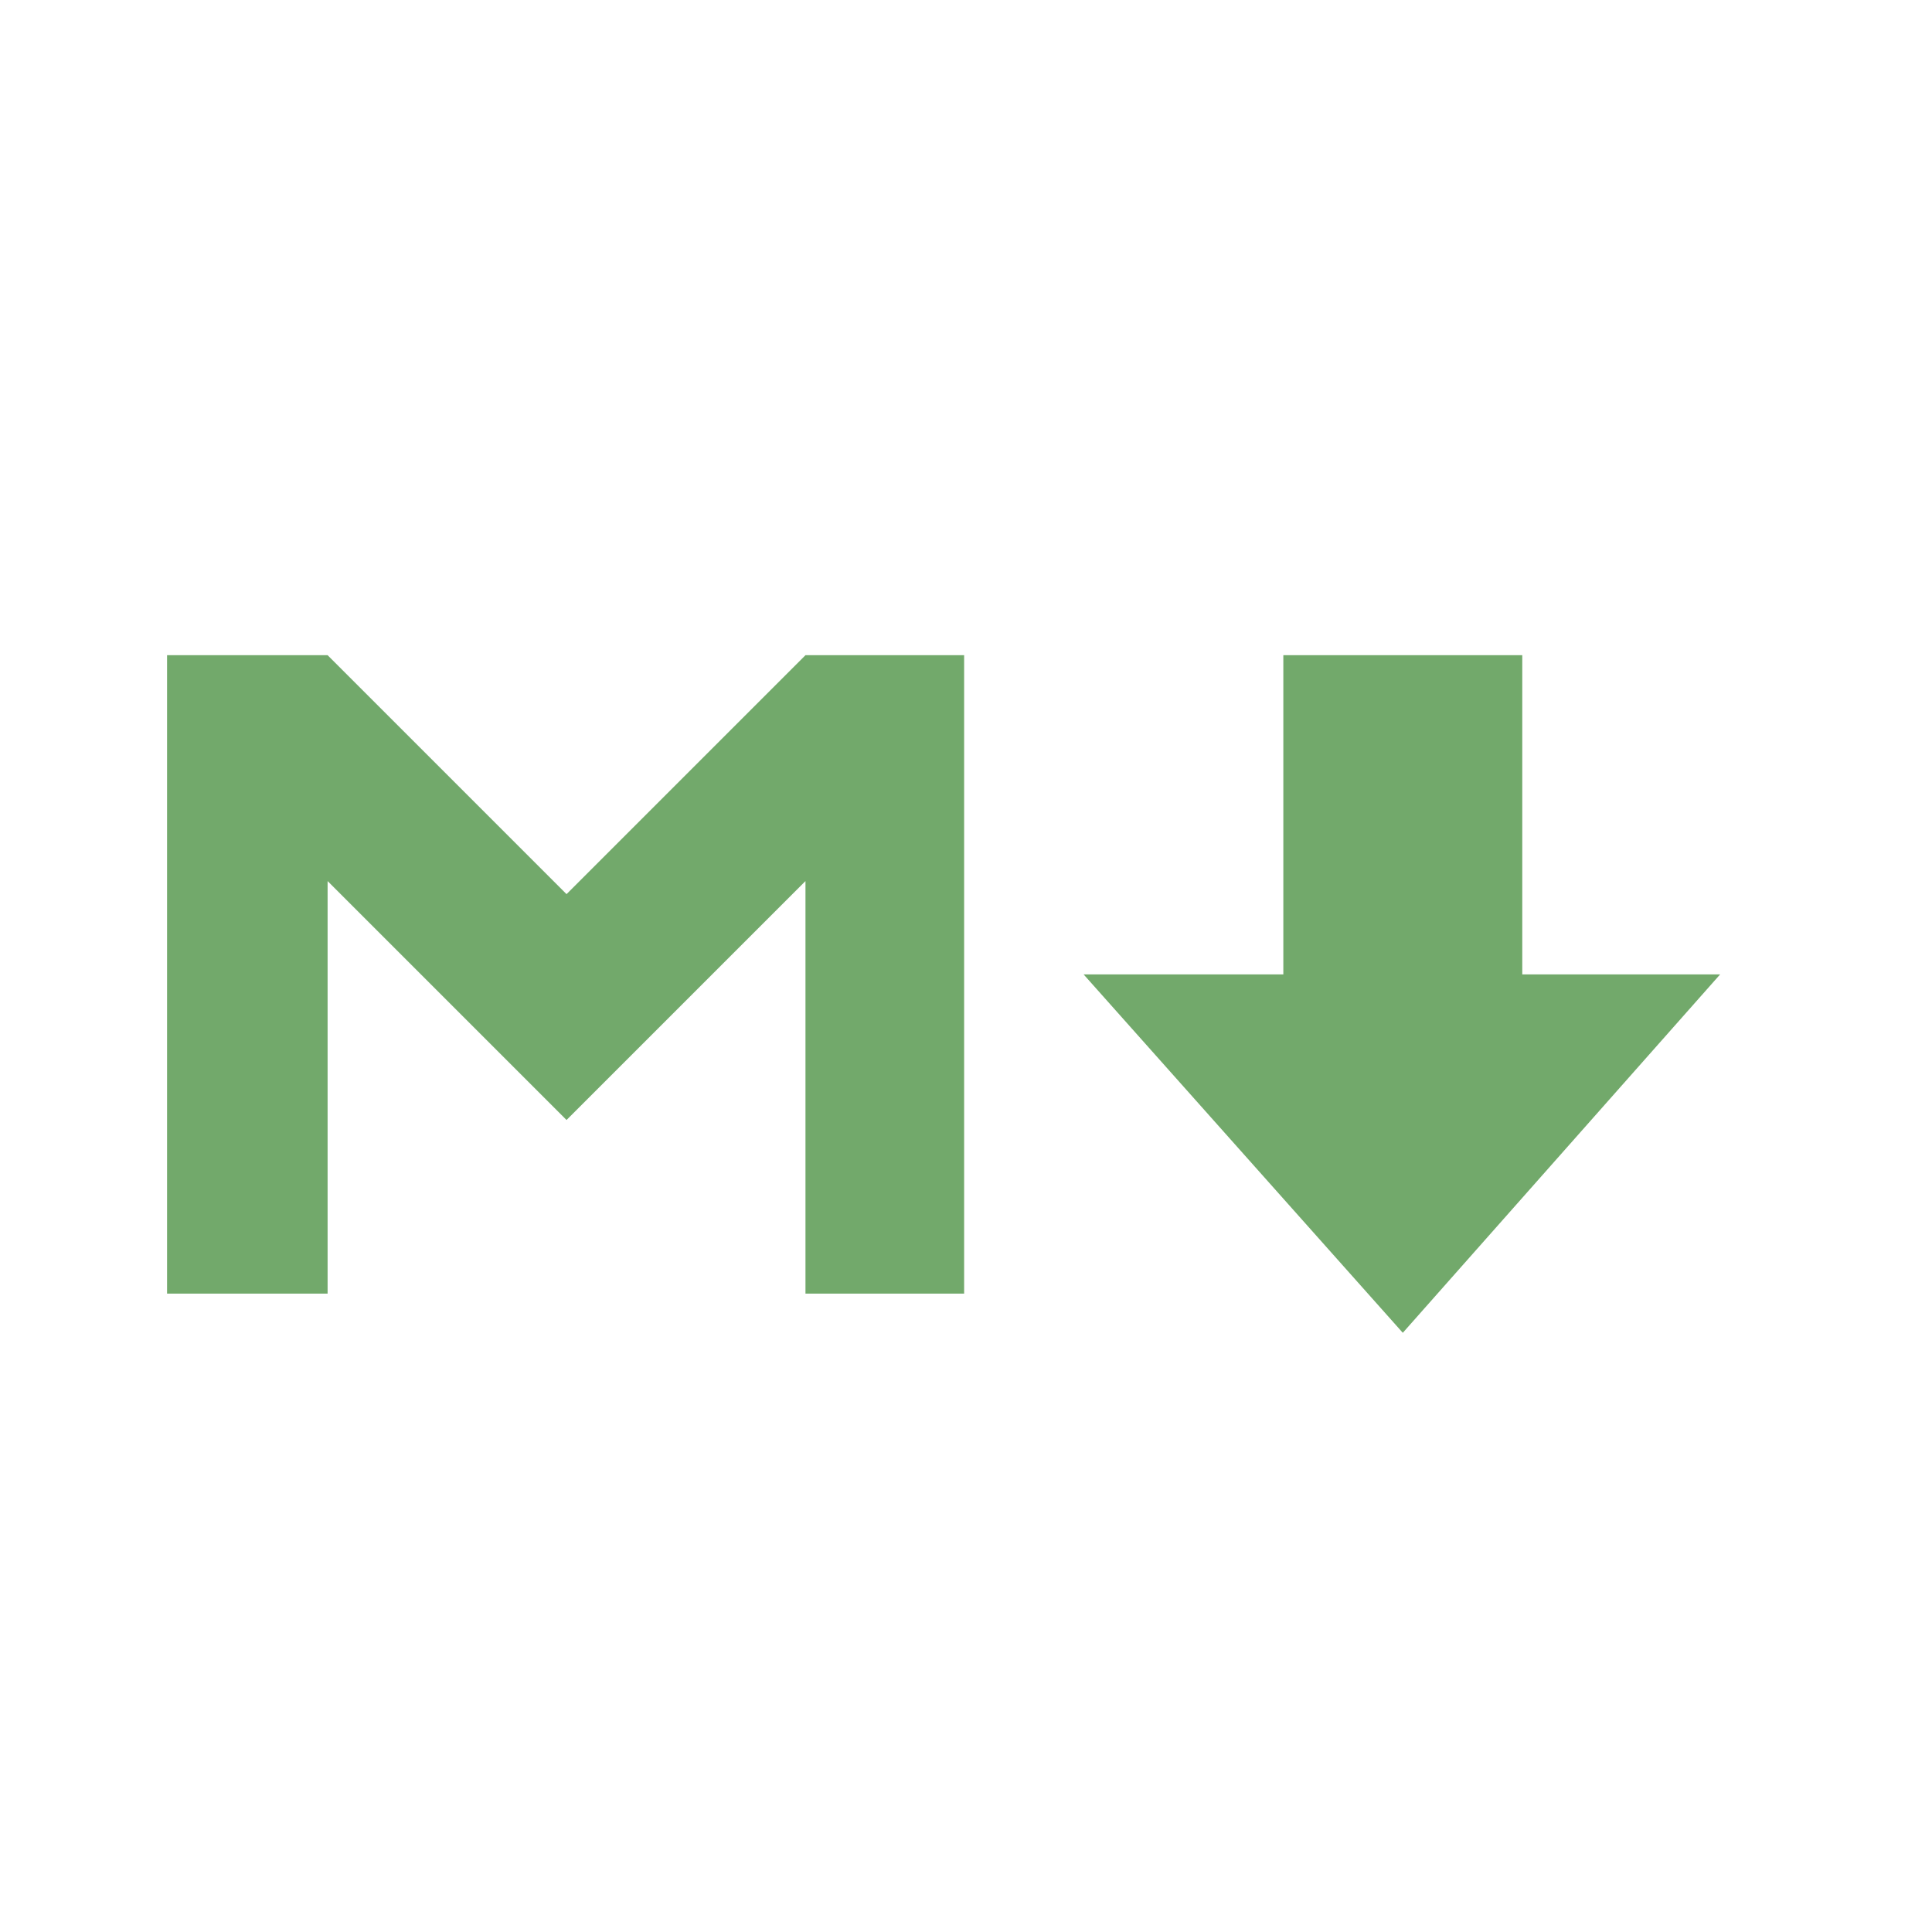
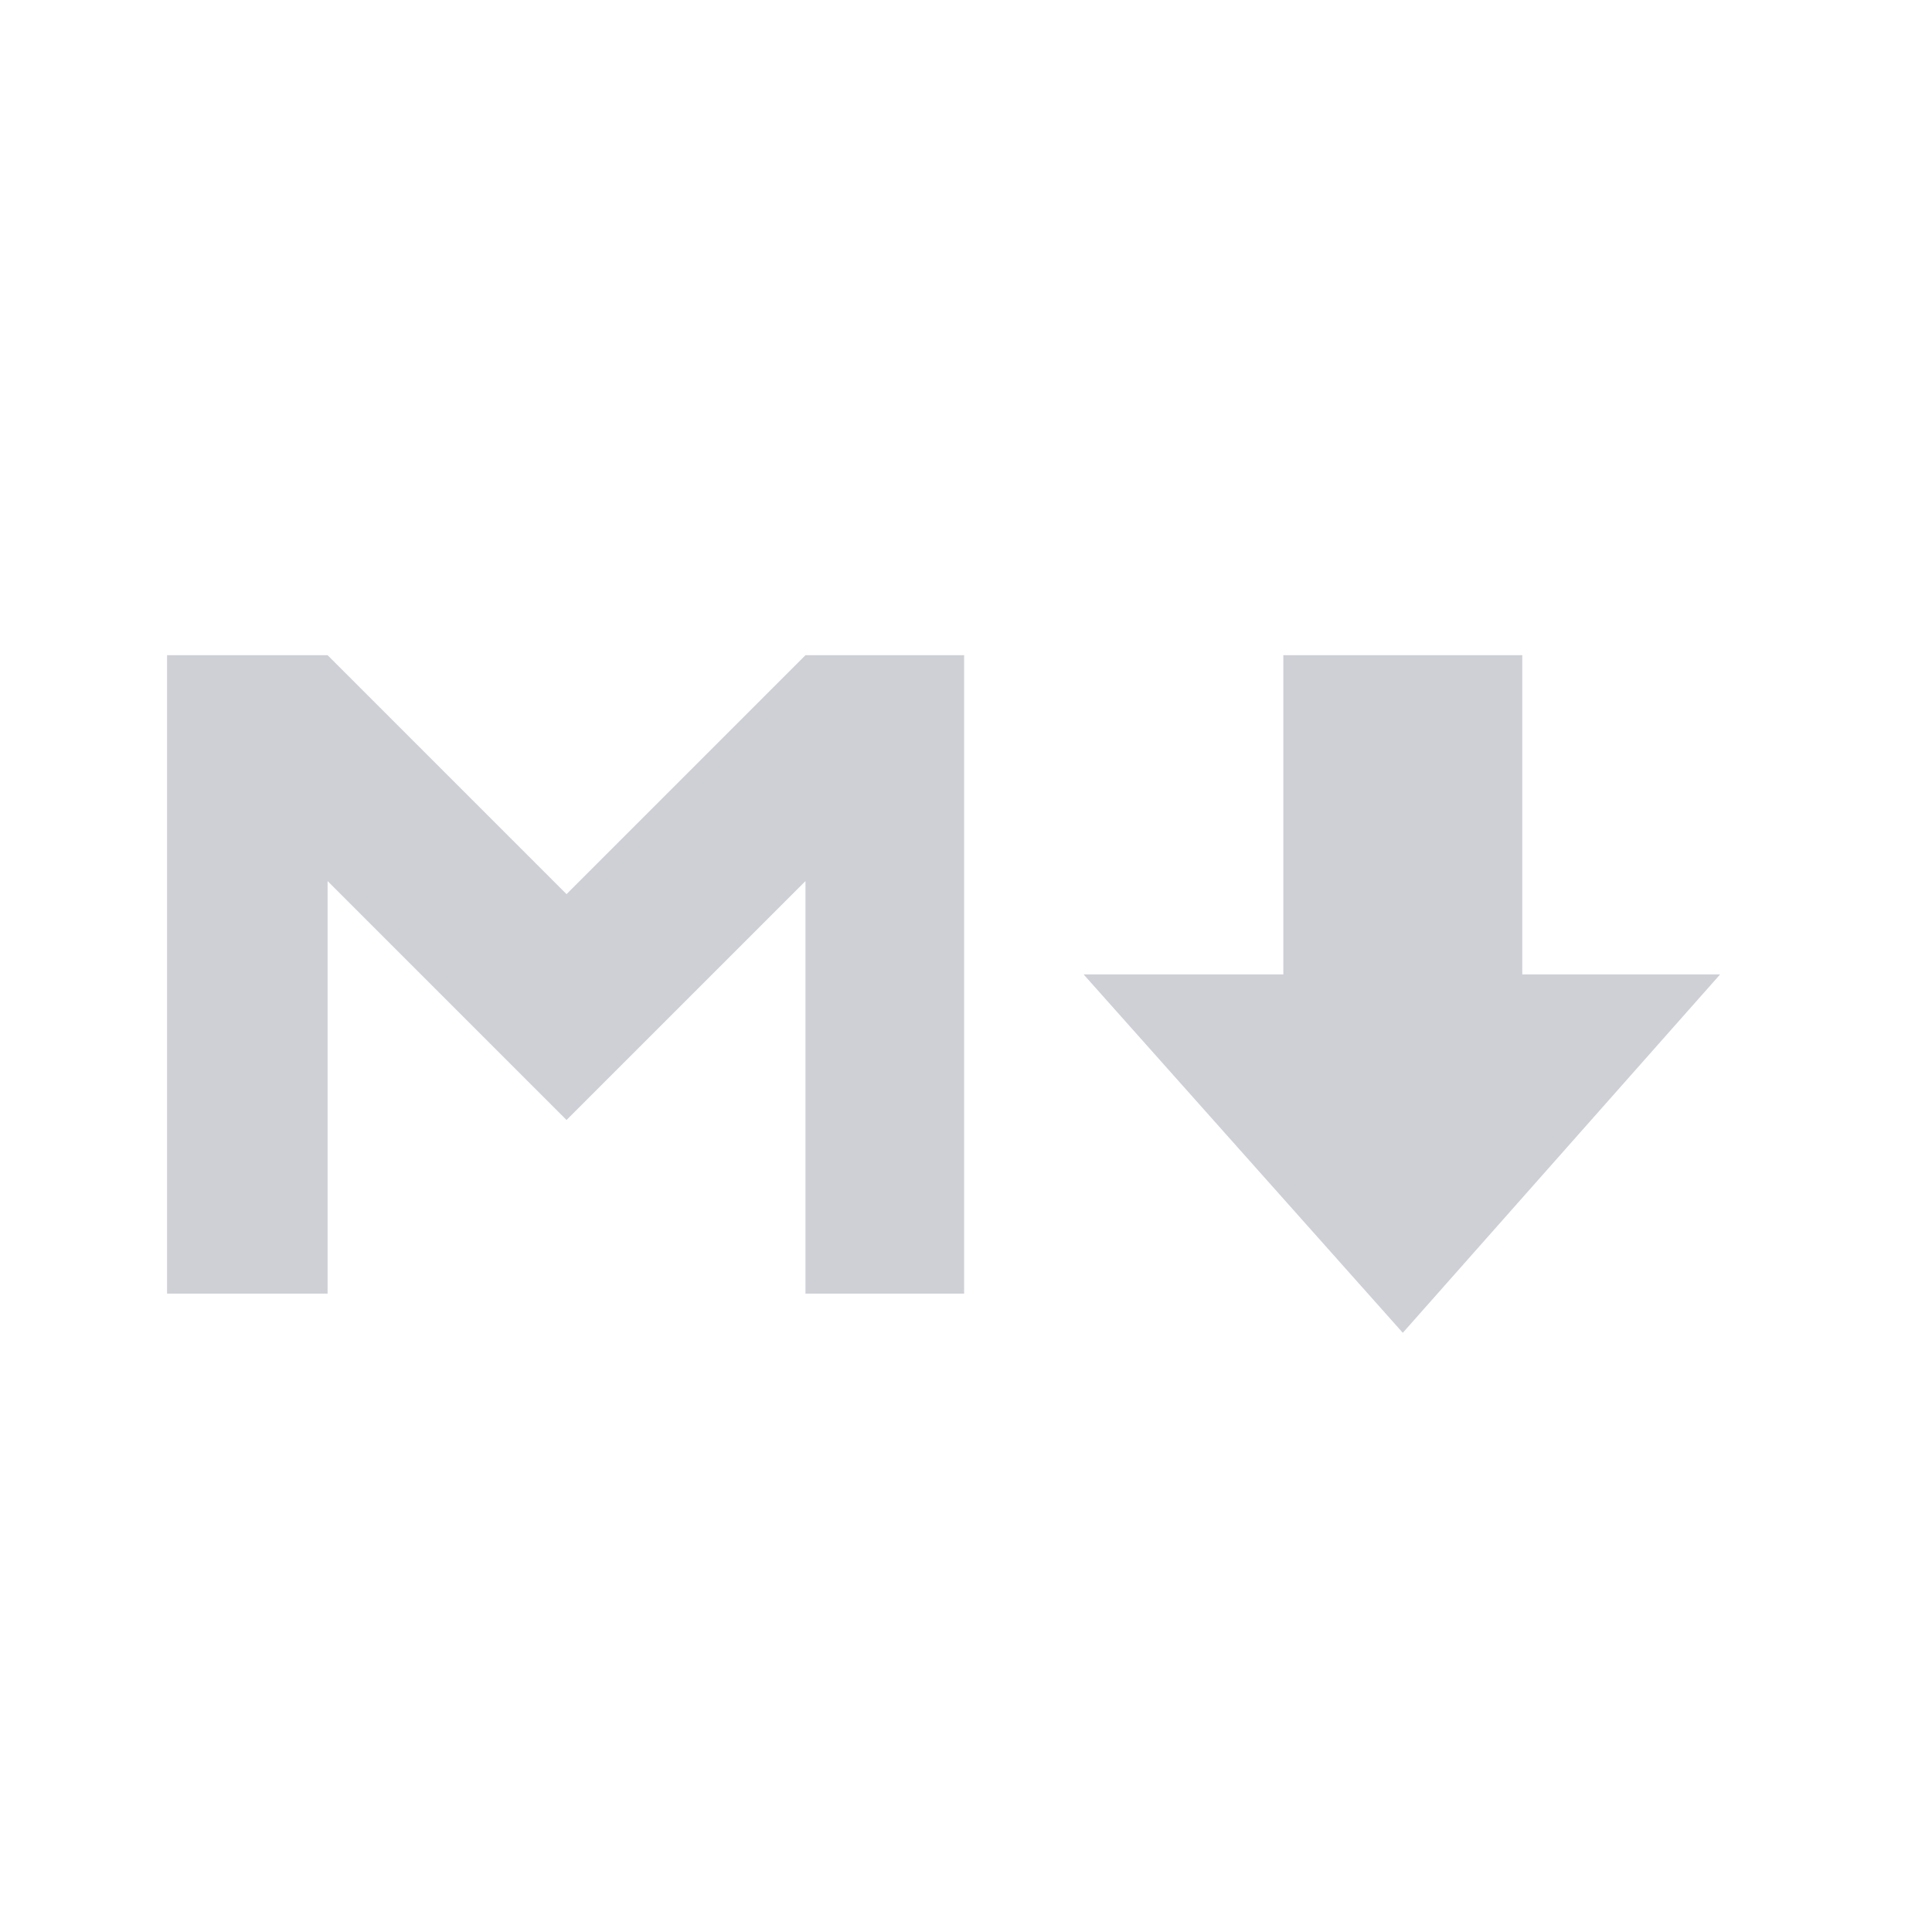
<svg xmlns="http://www.w3.org/2000/svg" t="1734447336937" class="icon" viewBox="0 0 1024 1024" version="1.1" p-id="25019" width="18" height="18">
-   <path d="M88.549 685.635V347.27h85.086l126.64 126.64 126.64-126.64h84.097v338.365h-84.097V466.984L300.274 593.623 173.635 466.984v218.651z m591.644-338.365h126.64v169.183h104.873L743.513 706.412 574.33 516.452h105.863z" p-id="25020" fill="#72a96b" />
+   <path d="M88.549 685.635V347.27h85.086l126.64 126.64 126.64-126.64h84.097v338.365h-84.097V466.984L300.274 593.623 173.635 466.984v218.651z m591.644-338.365h126.64v169.183h104.873L743.513 706.412 574.33 516.452h105.863z" p-id="25020" fill="#CED0D6" />
</svg>
